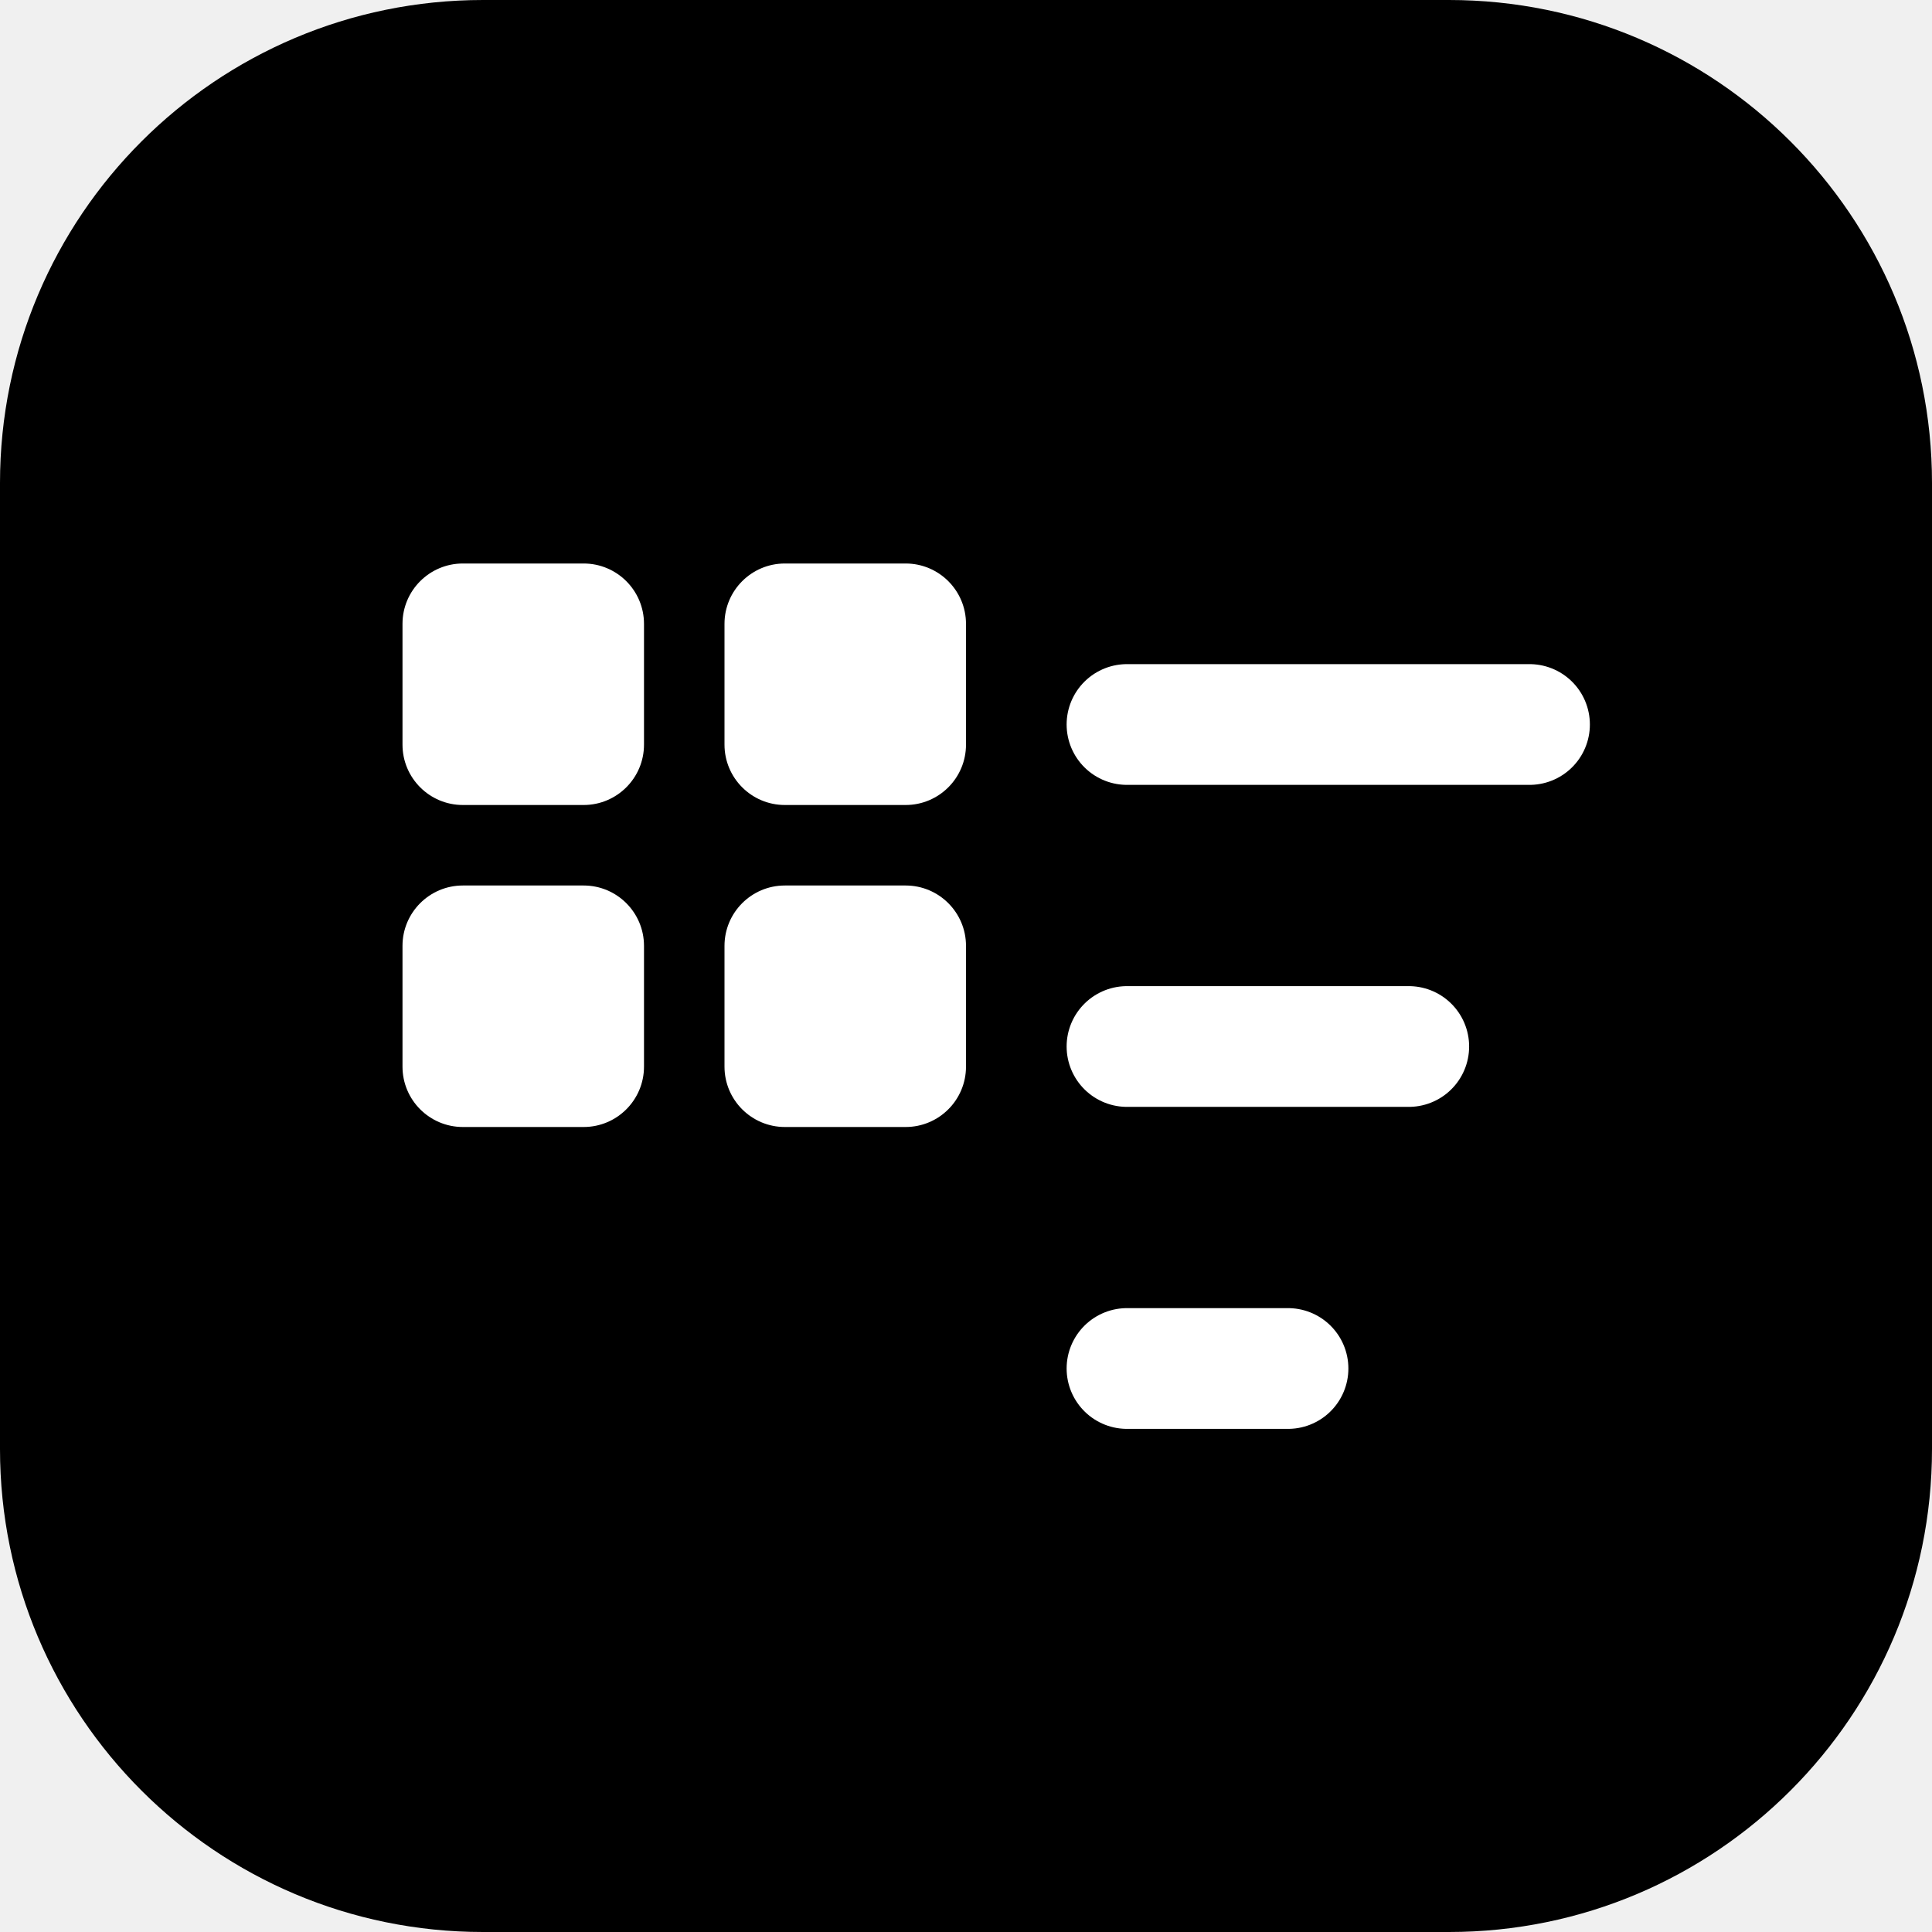
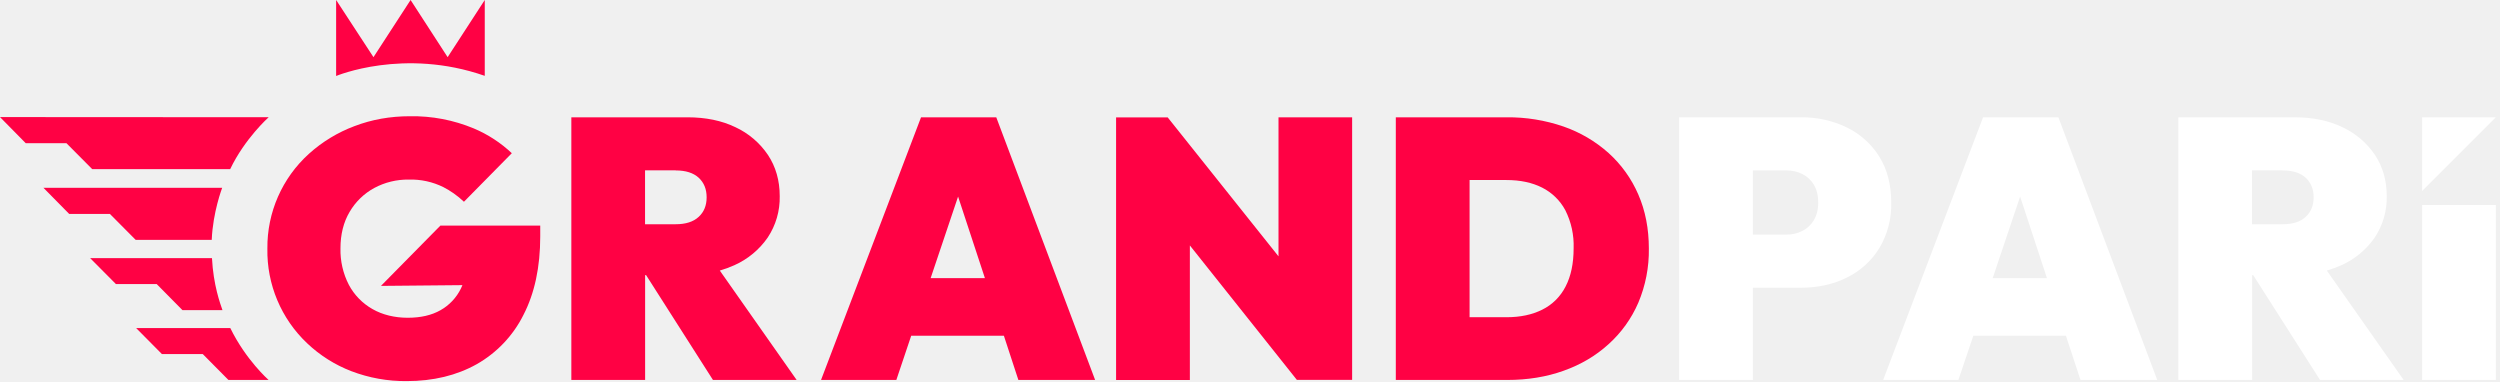
- <svg xmlns="http://www.w3.org/2000/svg" width="48" height="48" viewBox="0 0 48 48" fill="none">
-   <rect width="48" height="48" rx="12" fill="currentColor" />
-   <rect x="10" y="14" width="6" height="6" rx="1.5" fill="white" />
-   <rect x="18" y="14" width="6" height="6" rx="1.5" fill="white" />
-   <rect x="10" y="22" width="6" height="6" rx="1.5" fill="white" />
-   <rect x="18" y="22" width="6" height="6" rx="1.5" fill="white" />
-   <path d="M28 18L38 18" stroke="white" stroke-width="3" stroke-linecap="round" />
-   <path d="M28 26L35 26" stroke="white" stroke-width="3" stroke-linecap="round" />
-   <path d="M28 34L32 34" stroke="white" stroke-width="3" stroke-linecap="round" />
+ <svg xmlns="http://www.w3.org/2000/svg" fill="none" viewBox="0 0 328 50">
+   <path fill="#FF0144" d="m63.6 0-4.87 7.5L53.87 0 49 7.5 44.1 0v9.97s8.86-3.74 19.5-.02V0ZM88.64 22.36c1.33 0 2.33.32 3.03.96.7.65 1.04 1.5 1.04 2.57 0 1.06-.34 1.92-1.04 2.56-.7.65-1.7.97-3.03.97h-4.01v-7.07h4.01Zm4.9 27.49h10.98L94.44 35.5c.67-.2 1.3-.43 1.9-.7a10.53 10.53 0 0 0 4.38-3.63 9.45 9.45 0 0 0 1.58-5.43c0-2.06-.52-3.87-1.55-5.42a10.44 10.44 0 0 0-4.26-3.63c-1.8-.87-3.9-1.3-6.29-1.3H74.96v34.46h9.68V36.1h.13l8.77 13.75ZM122.1 36.49l3.6-10.7 3.52 10.7h-7.13Zm11.52 13.36h10.06l-12.97-34.46h-9.87l-13.12 34.46h9.88l1.95-5.8h12.16l1.9 5.8ZM167.74 15.39v18.24L153.2 15.4h-6.77v34.46h9.68V32.2l14.04 17.64h7.25V15.39h-9.67ZM205.4 37.6a6.83 6.83 0 0 1-3.06 3.03c-1.32.66-2.88.99-4.69.99h-4.84v-18h4.84c1.8 0 3.36.33 4.67.99a7.06 7.06 0 0 1 3.05 2.97 10.27 10.27 0 0 1 1.09 4.98c0 2-.35 3.68-1.06 5.04m9.55-12.07a15.7 15.7 0 0 0-3.9-5.45 17.45 17.45 0 0 0-5.92-3.48 22.25 22.25 0 0 0-7.48-1.21h-14.52v34.46h14.62c2.68 0 5.15-.4 7.4-1.21 2.26-.8 4.23-1.97 5.9-3.49a15.7 15.7 0 0 0 3.9-5.44 17.59 17.59 0 0 0 1.38-7.1c0-2.6-.46-4.97-1.38-7.08" />
+   <path fill="#fff" d="M237.97 28.91c-.4.63-.9 1.1-1.53 1.4-.63.32-1.31.47-2.06.47h-4.4v-8.42h4.4c.75 0 1.43.15 2.06.46.63.3 1.14.77 1.53 1.4.38.63.58 1.41.58 2.35 0 .93-.2 1.71-.59 2.34Zm8.59-8.37a10.39 10.39 0 0 0-4.26-3.82 13.4 13.4 0 0 0-6.03-1.33H220.3v34.46h9.68v-12.1h6.3c2.22 0 4.23-.44 6.02-1.33a10.3 10.3 0 0 0 4.26-3.85 11.1 11.1 0 0 0 1.57-6c0-2.32-.52-4.36-1.57-6.02M261.44 36.49l3.6-10.7 3.52 10.7h-7.12Zm11.52 13.36h10.07l-12.97-34.46h-9.88l-13.11 34.46h9.87l1.96-5.8h12.15l1.91 5.8ZM299.48 22.36c1.32 0 2.33.32 3.03.96.69.65 1.04 1.5 1.04 2.57 0 1.06-.35 1.92-1.04 2.56-.7.65-1.7.97-3.03.97h-4.02v-7.07h4.02Zm4.9 27.49h10.98L305.28 35.5c.67-.2 1.3-.43 1.9-.7a10.54 10.54 0 0 0 4.38-3.63 9.46 9.46 0 0 0 1.58-5.43c0-2.06-.52-3.87-1.55-5.42a10.44 10.44 0 0 0-4.26-3.63c-1.8-.87-3.9-1.3-6.3-1.3H285.8v34.46h9.68V36.1h.14l8.77 13.75ZM327.45 15.39h-9.67v9.67l9.67-9.67ZM327.46 26.9h-9.68v22.95h9.68V26.9Z" />
+   <path fill="#FF0144" d="m49.98 37.51 10.69-.1-.2.45a6.57 6.57 0 0 1-2.68 2.84c-1.16.66-2.6.99-4.3.99-1.69 0-3.3-.38-4.62-1.14a7.94 7.94 0 0 1-3.1-3.18 9.94 9.94 0 0 1-1.1-4.8c0-1.82.4-3.42 1.2-4.77a8.35 8.35 0 0 1 3.24-3.14 9.31 9.31 0 0 1 4.53-1.1 9.6 9.6 0 0 1 4.53.99c.9.46 1.85 1.11 2.7 1.92l6.28-6.37a16.75 16.75 0 0 0-4.99-3.25 20.88 20.88 0 0 0-8.38-1.6c-2.59 0-5 .43-7.28 1.3a18.7 18.7 0 0 0-5.97 3.63 16.53 16.53 0 0 0-5.45 12.44 16.67 16.67 0 0 0 5.22 12.42 17.6 17.6 0 0 0 5.8 3.66 19.8 19.8 0 0 0 7.25 1.3c3.5 0 6.56-.74 9.2-2.22a15.27 15.27 0 0 0 6.13-6.47c1.46-2.83 2.2-6.26 2.2-10.3V29.6h-13.1l-7.8 7.91ZM35.24 15.39s-3.12 2.78-5.04 6.8H12.1l-3.38-3.4H3.38L0 15.36l35.23.02M27.8 33.87H11.83l3.38 3.4h5.35l3.38 3.42h5.25c-.29-.82-1.2-3.3-1.38-6.83M30.2 43.04H17.86l3.38 3.41h5.36l3.37 3.4h5.27s-2.98-2.62-5.02-6.8ZM27.79 31.47H17.8l-3.38-3.4H9.08L5.7 24.64h23.45s-1.22 3.17-1.37 6.82" />
</svg>
